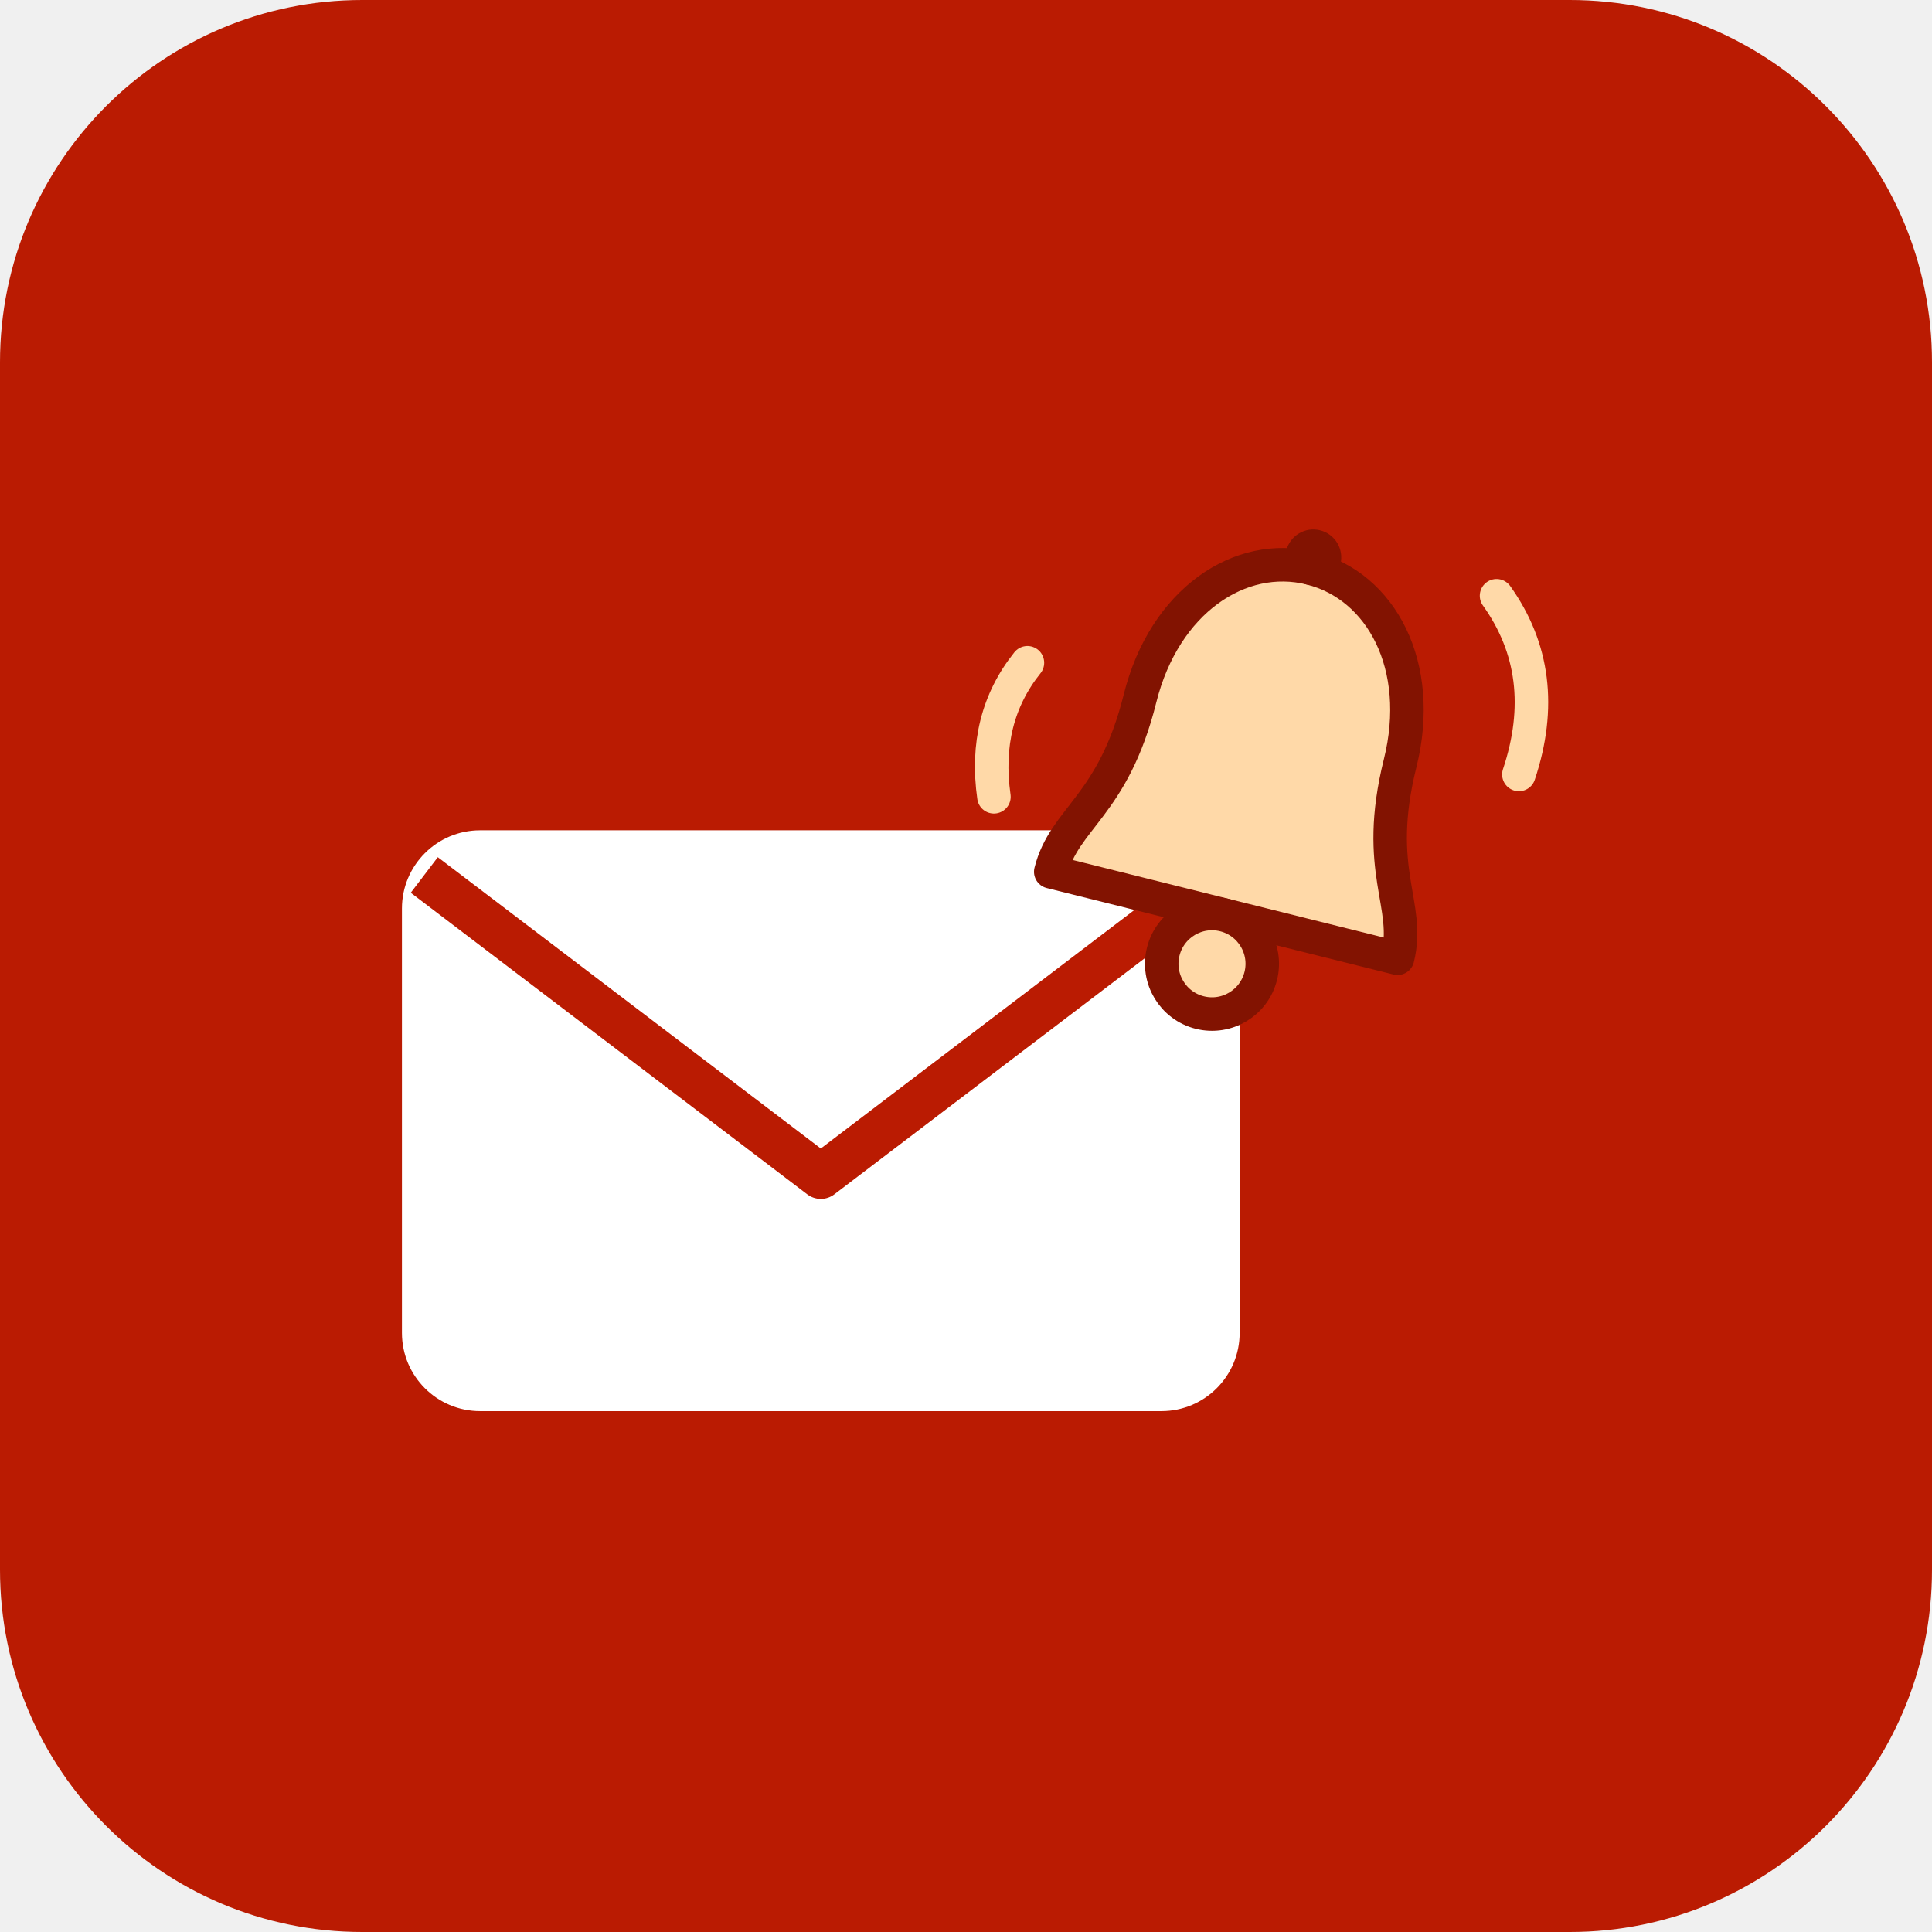
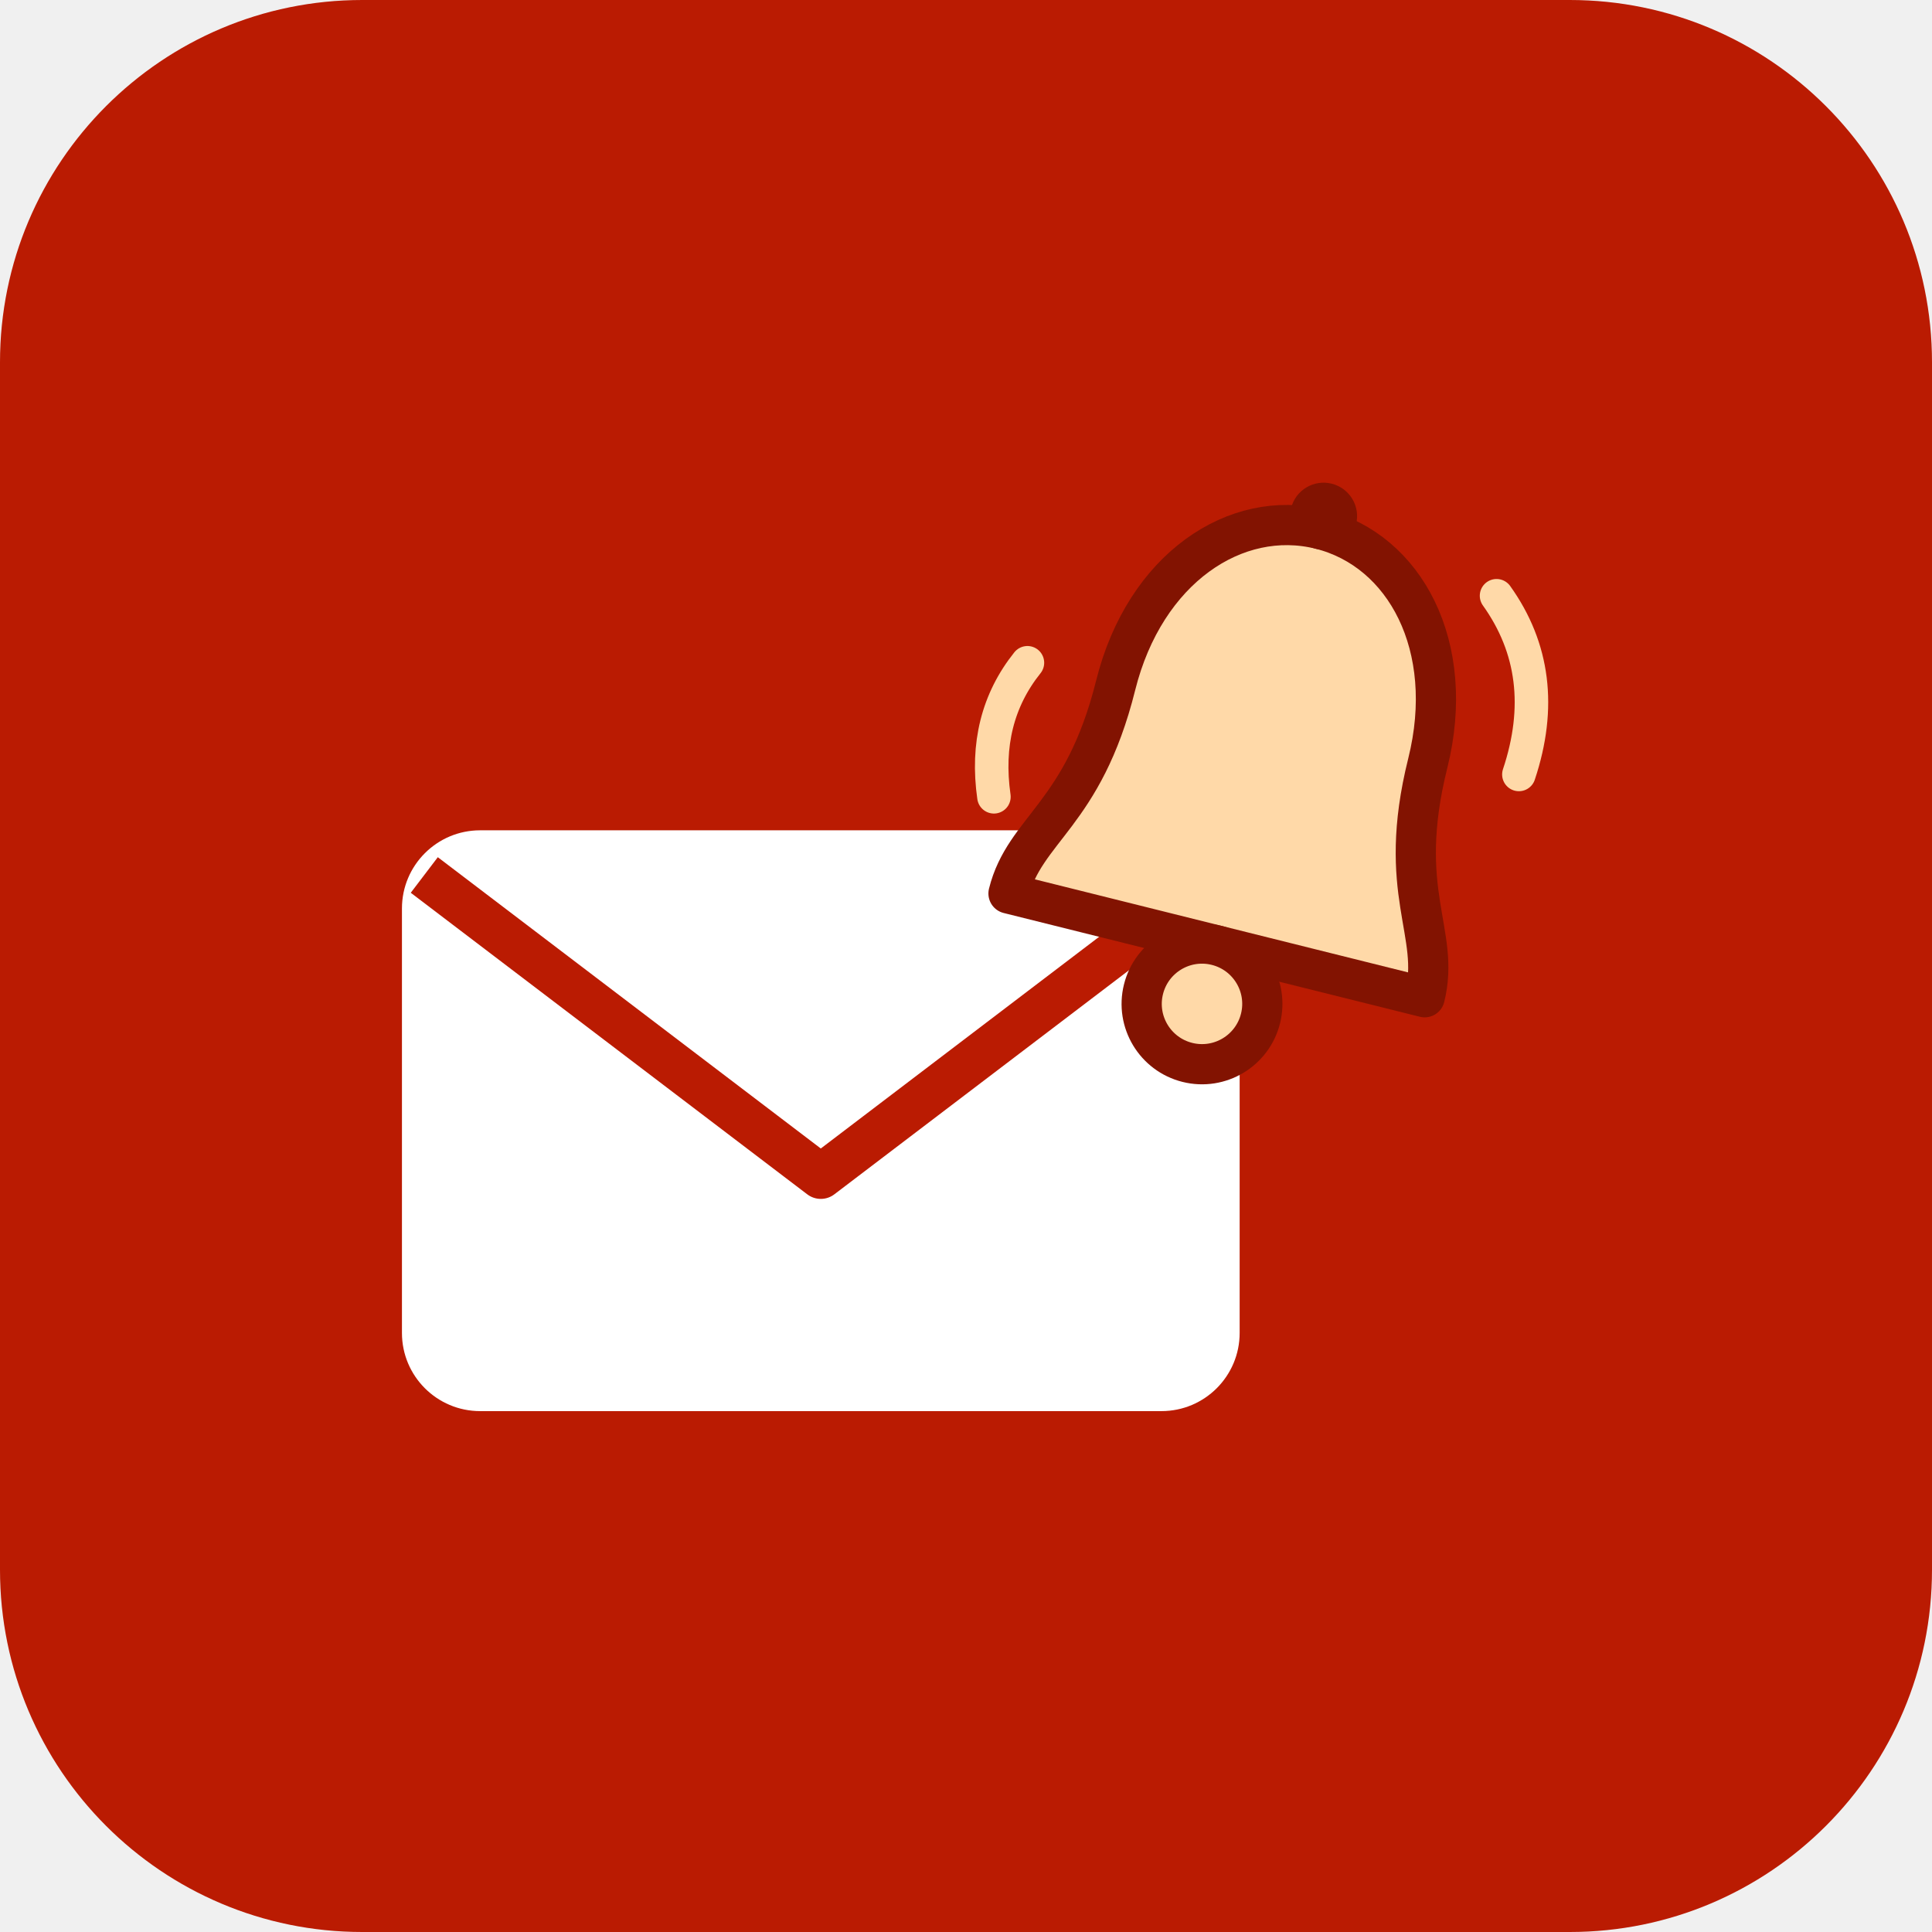
<svg xmlns="http://www.w3.org/2000/svg" viewBox="0 0 256 256">
  <rect width="256" height="256" rx="48" fill="#ba1b02" />
  <g transform="translate(128 130) scale(0.74) translate(-131 -123)">
    <rect x="30" y="96" width="150" height="104" rx="14" fill="#fff" />
    <path d="M34 104l71 54 71-54" fill="none" stroke="#ba1b02" stroke-width="8" stroke-linejoin="round" />
-     <g transform="translate(184 84) rotate(14)">
+     <g transform="translate(184 84) rotate(14) scale(1.2)">
      <path d="M-32 28c0-10 8-14 8-34 0-18 11-30 24-30s24 12 24 30c0 20 8 24 8 34z" fill="#ffd9a8" stroke="#821301" stroke-width="6" stroke-linejoin="round" />
      <circle cy="37" r="9" fill="#ffd9a8" stroke="#821301" stroke-width="6" />
      <circle cy="-38" r="5" fill="#821301" />
    </g>
    <g fill="none" stroke="#ffd9a8" stroke-width="6" stroke-linecap="round">
      <path d="M226 54q10 14 4 32" />
      <path d="M142 66q-8 10-6 24" />
    </g>
  </g>
</svg>
